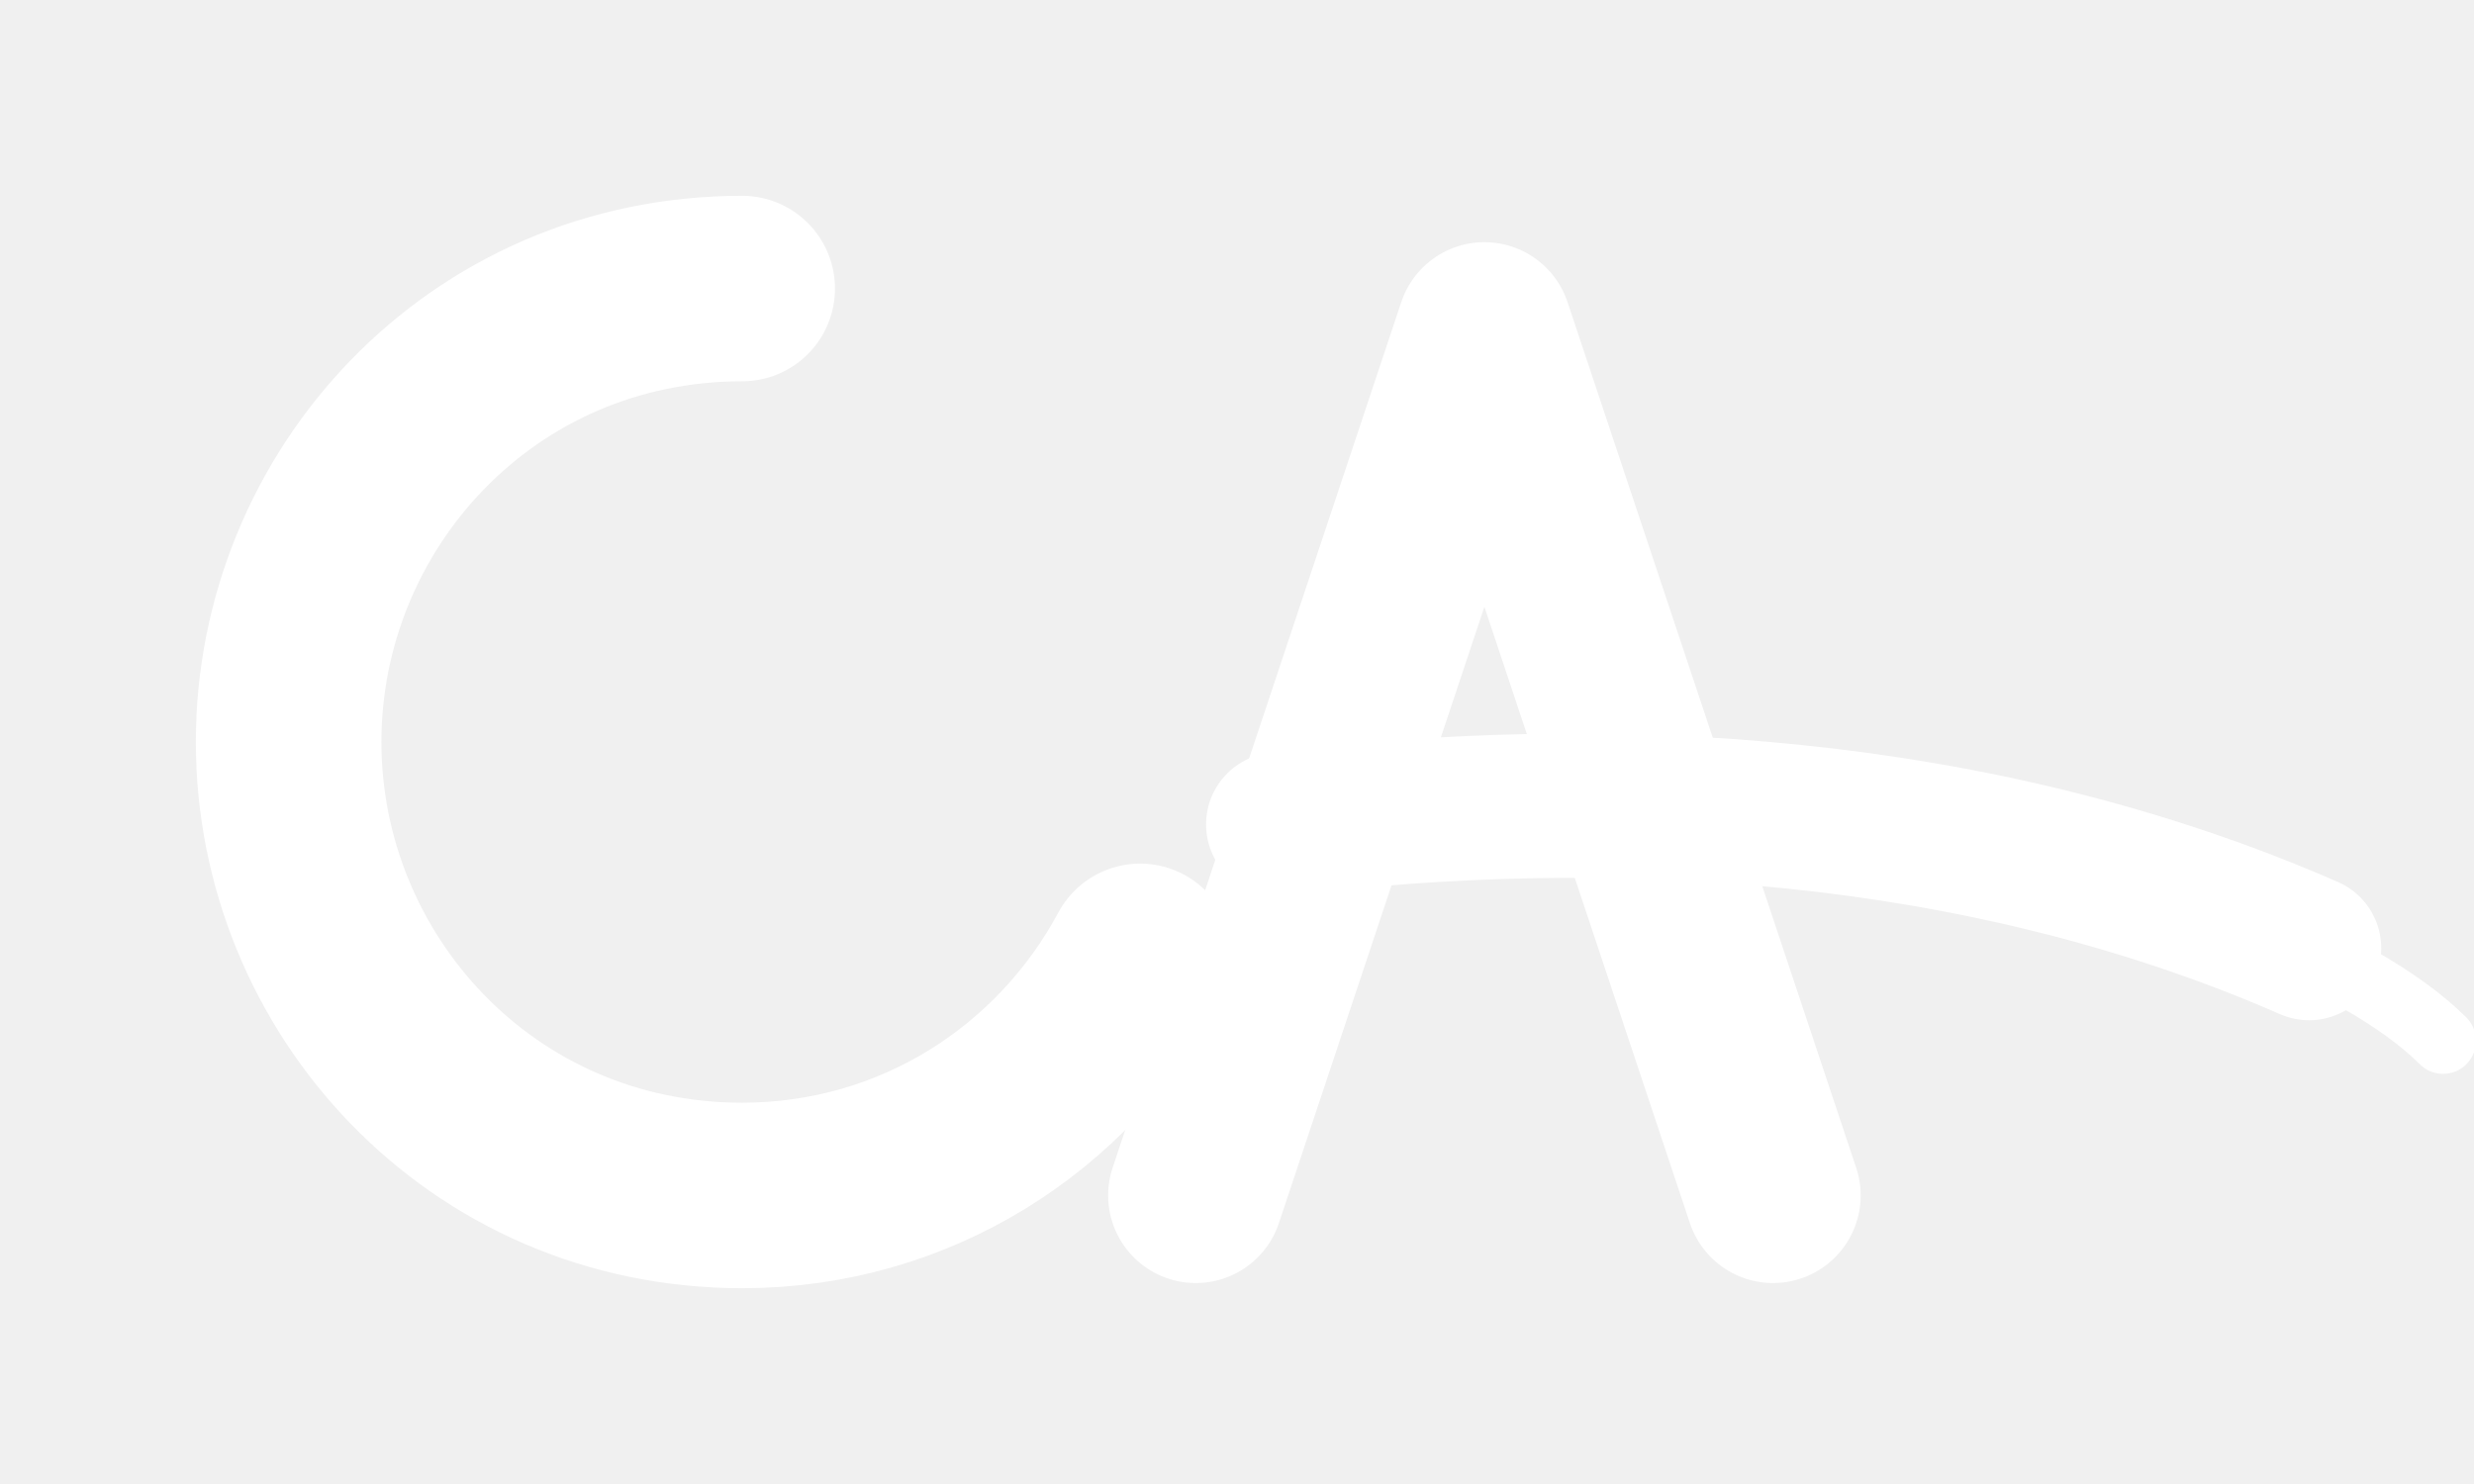
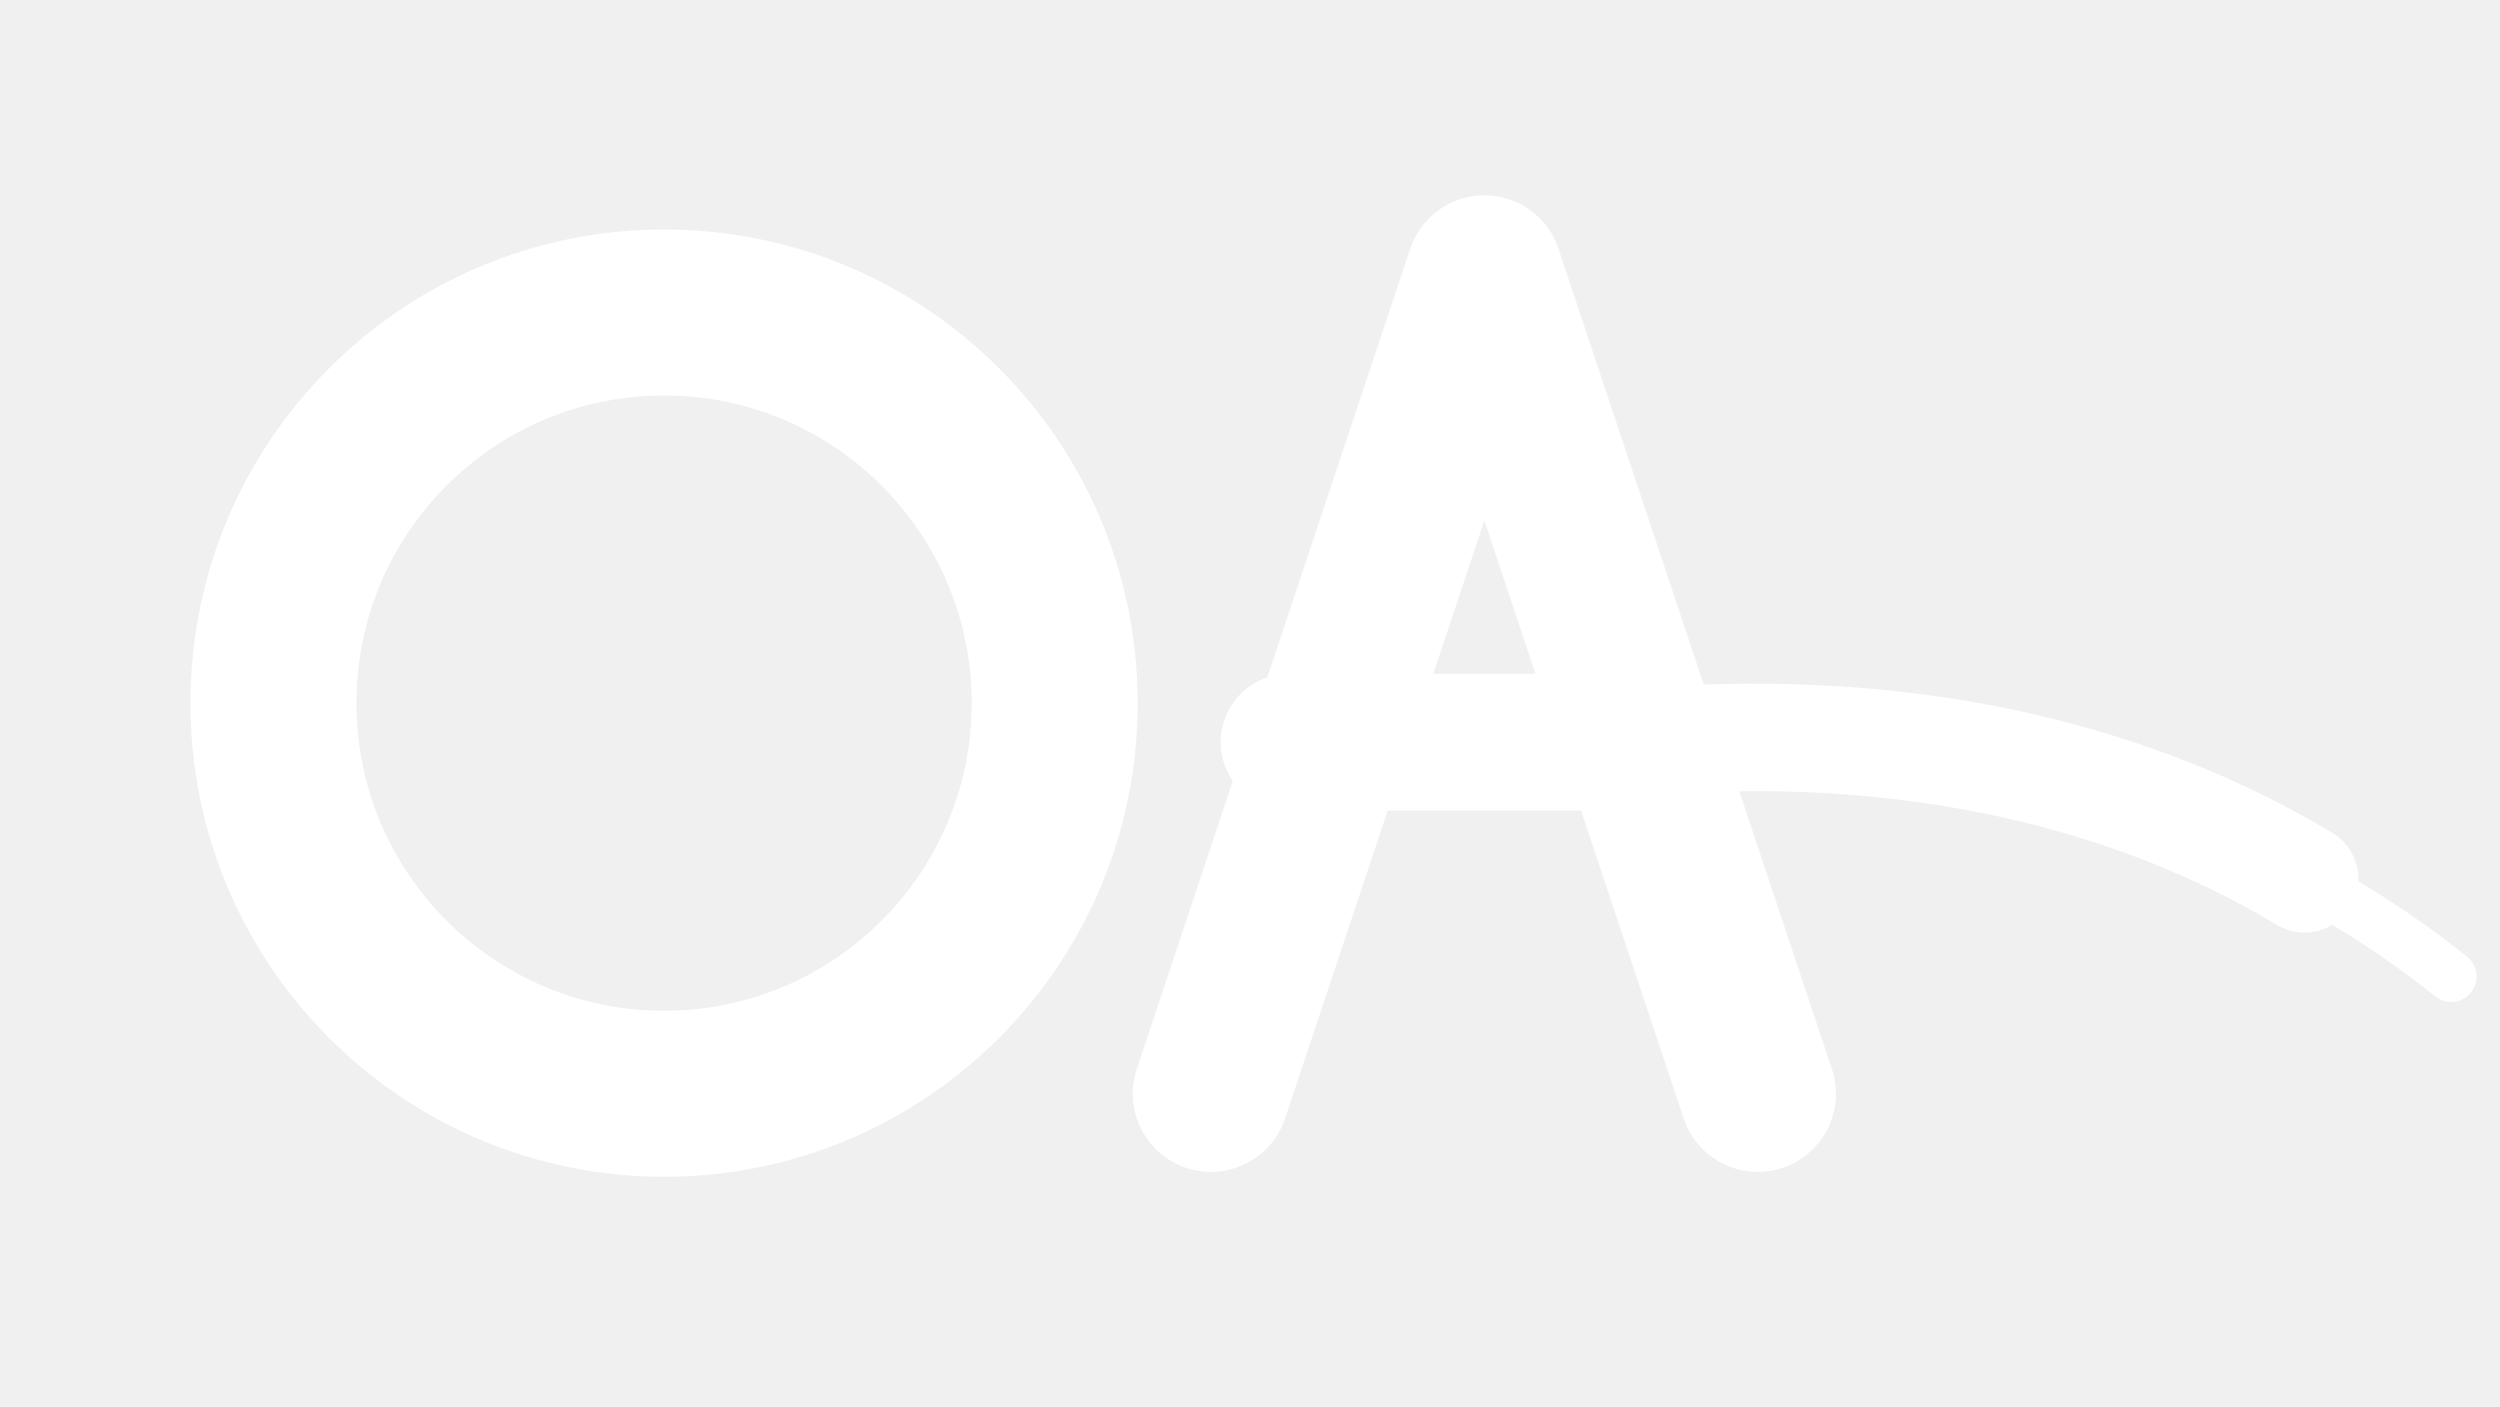
- <svg xmlns="http://www.w3.org/2000/svg" viewBox="0 0 120 72" fill="none" role="img" aria-label="Ofis Akademi">
+ <svg xmlns="http://www.w3.org/2000/svg" viewBox="0 0 128 72" fill="none" role="img" aria-label="Ofis Akademi">
  <g stroke="#FFFFFF" stroke-linecap="round" stroke-linejoin="round" fill="none">
-     <path d="M36 14c-12.7 0-22 10.3-22 22s9.3 22 22 22c8.4 0 15.6-4.7 19.3-11.6" stroke-width="9" />
-     <path d="M58 58 L72 16 L86 58" stroke-width="8.5" />
-     <path d="M62 40 C78 38 96 39 112 46" stroke-width="7" stroke-linecap="round" />
+     <circle cx="34" cy="36" r="20" stroke-width="8.5" />
+     <path d="M62 56 L76 14 L90 56" stroke-width="8" />
+     <path d="M66 38 H84" stroke-width="7" />
+     <path d="M84 38 C96 37 108 39 118 45" stroke-width="5.5" />
  </g>
-   <path d="M108 44.5 C113 46.5 116.5 48.5 118.5 50.5" stroke="#FFFFFF" stroke-width="3.2" stroke-linecap="round" fill="none" />
+   <path d="M116 44 C120 46 123 48 125.5 50" stroke="#FFFFFF" stroke-width="2.6" stroke-linecap="round" fill="none" />
</svg>
